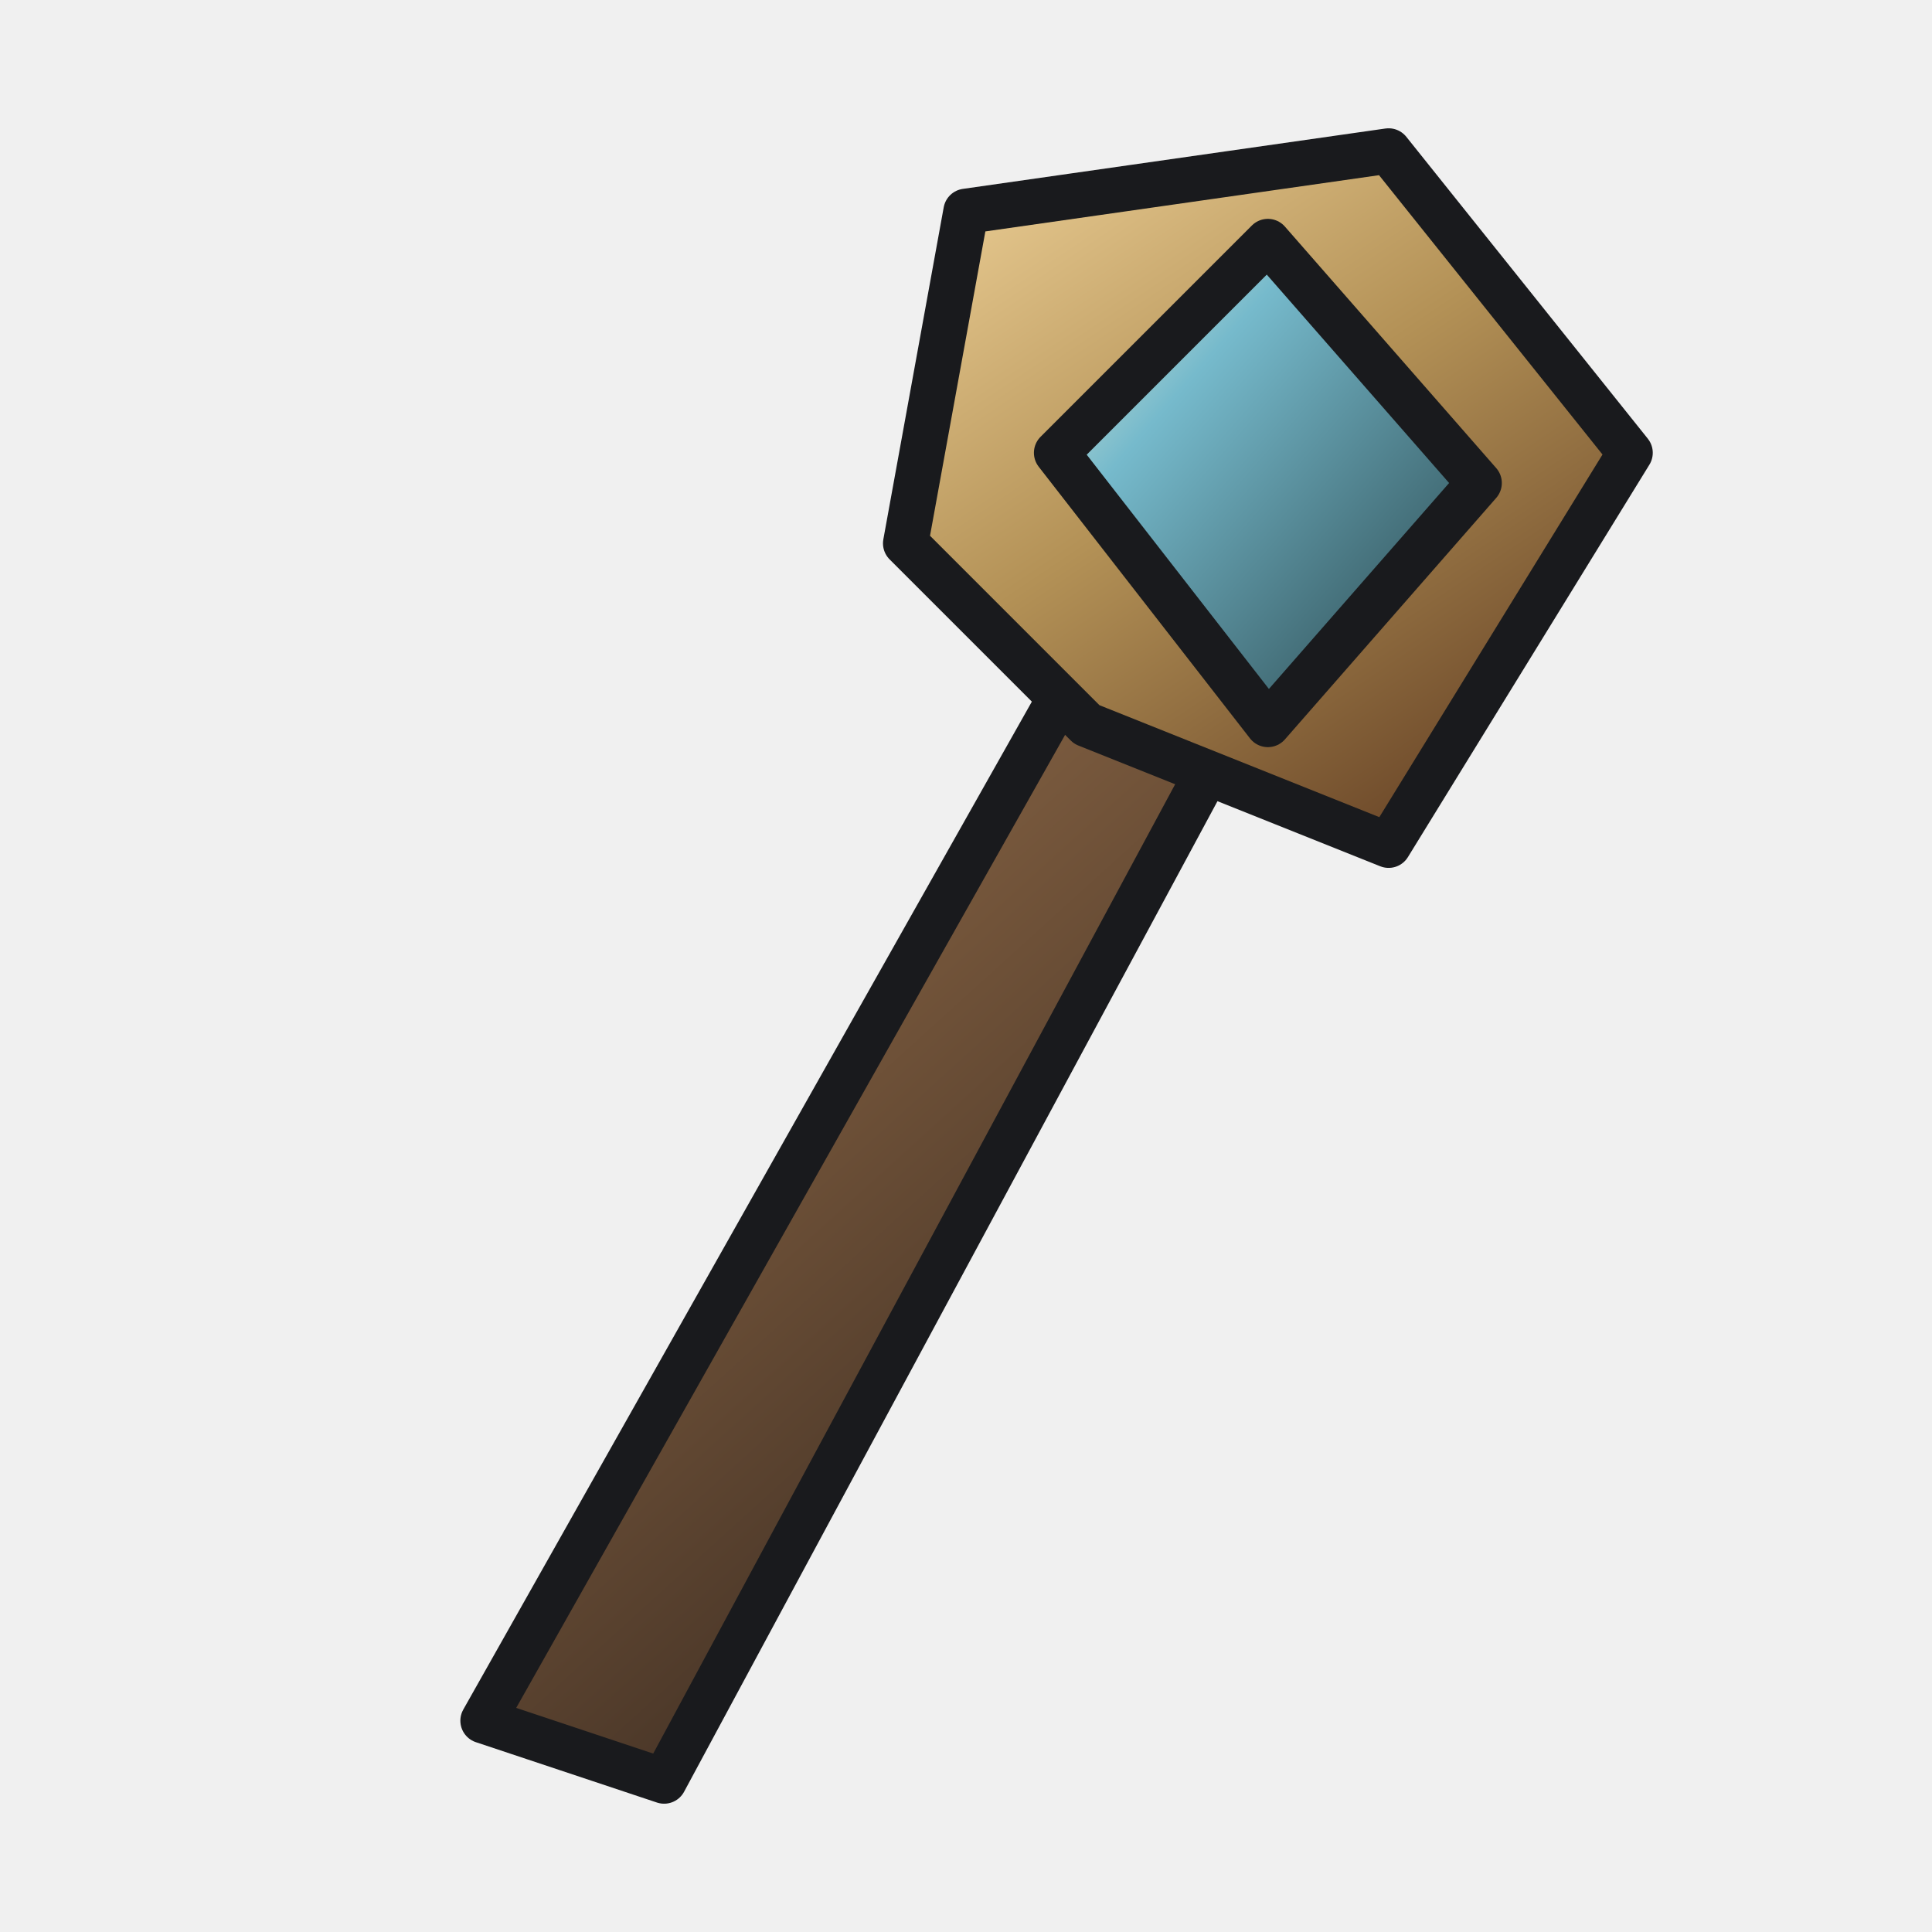
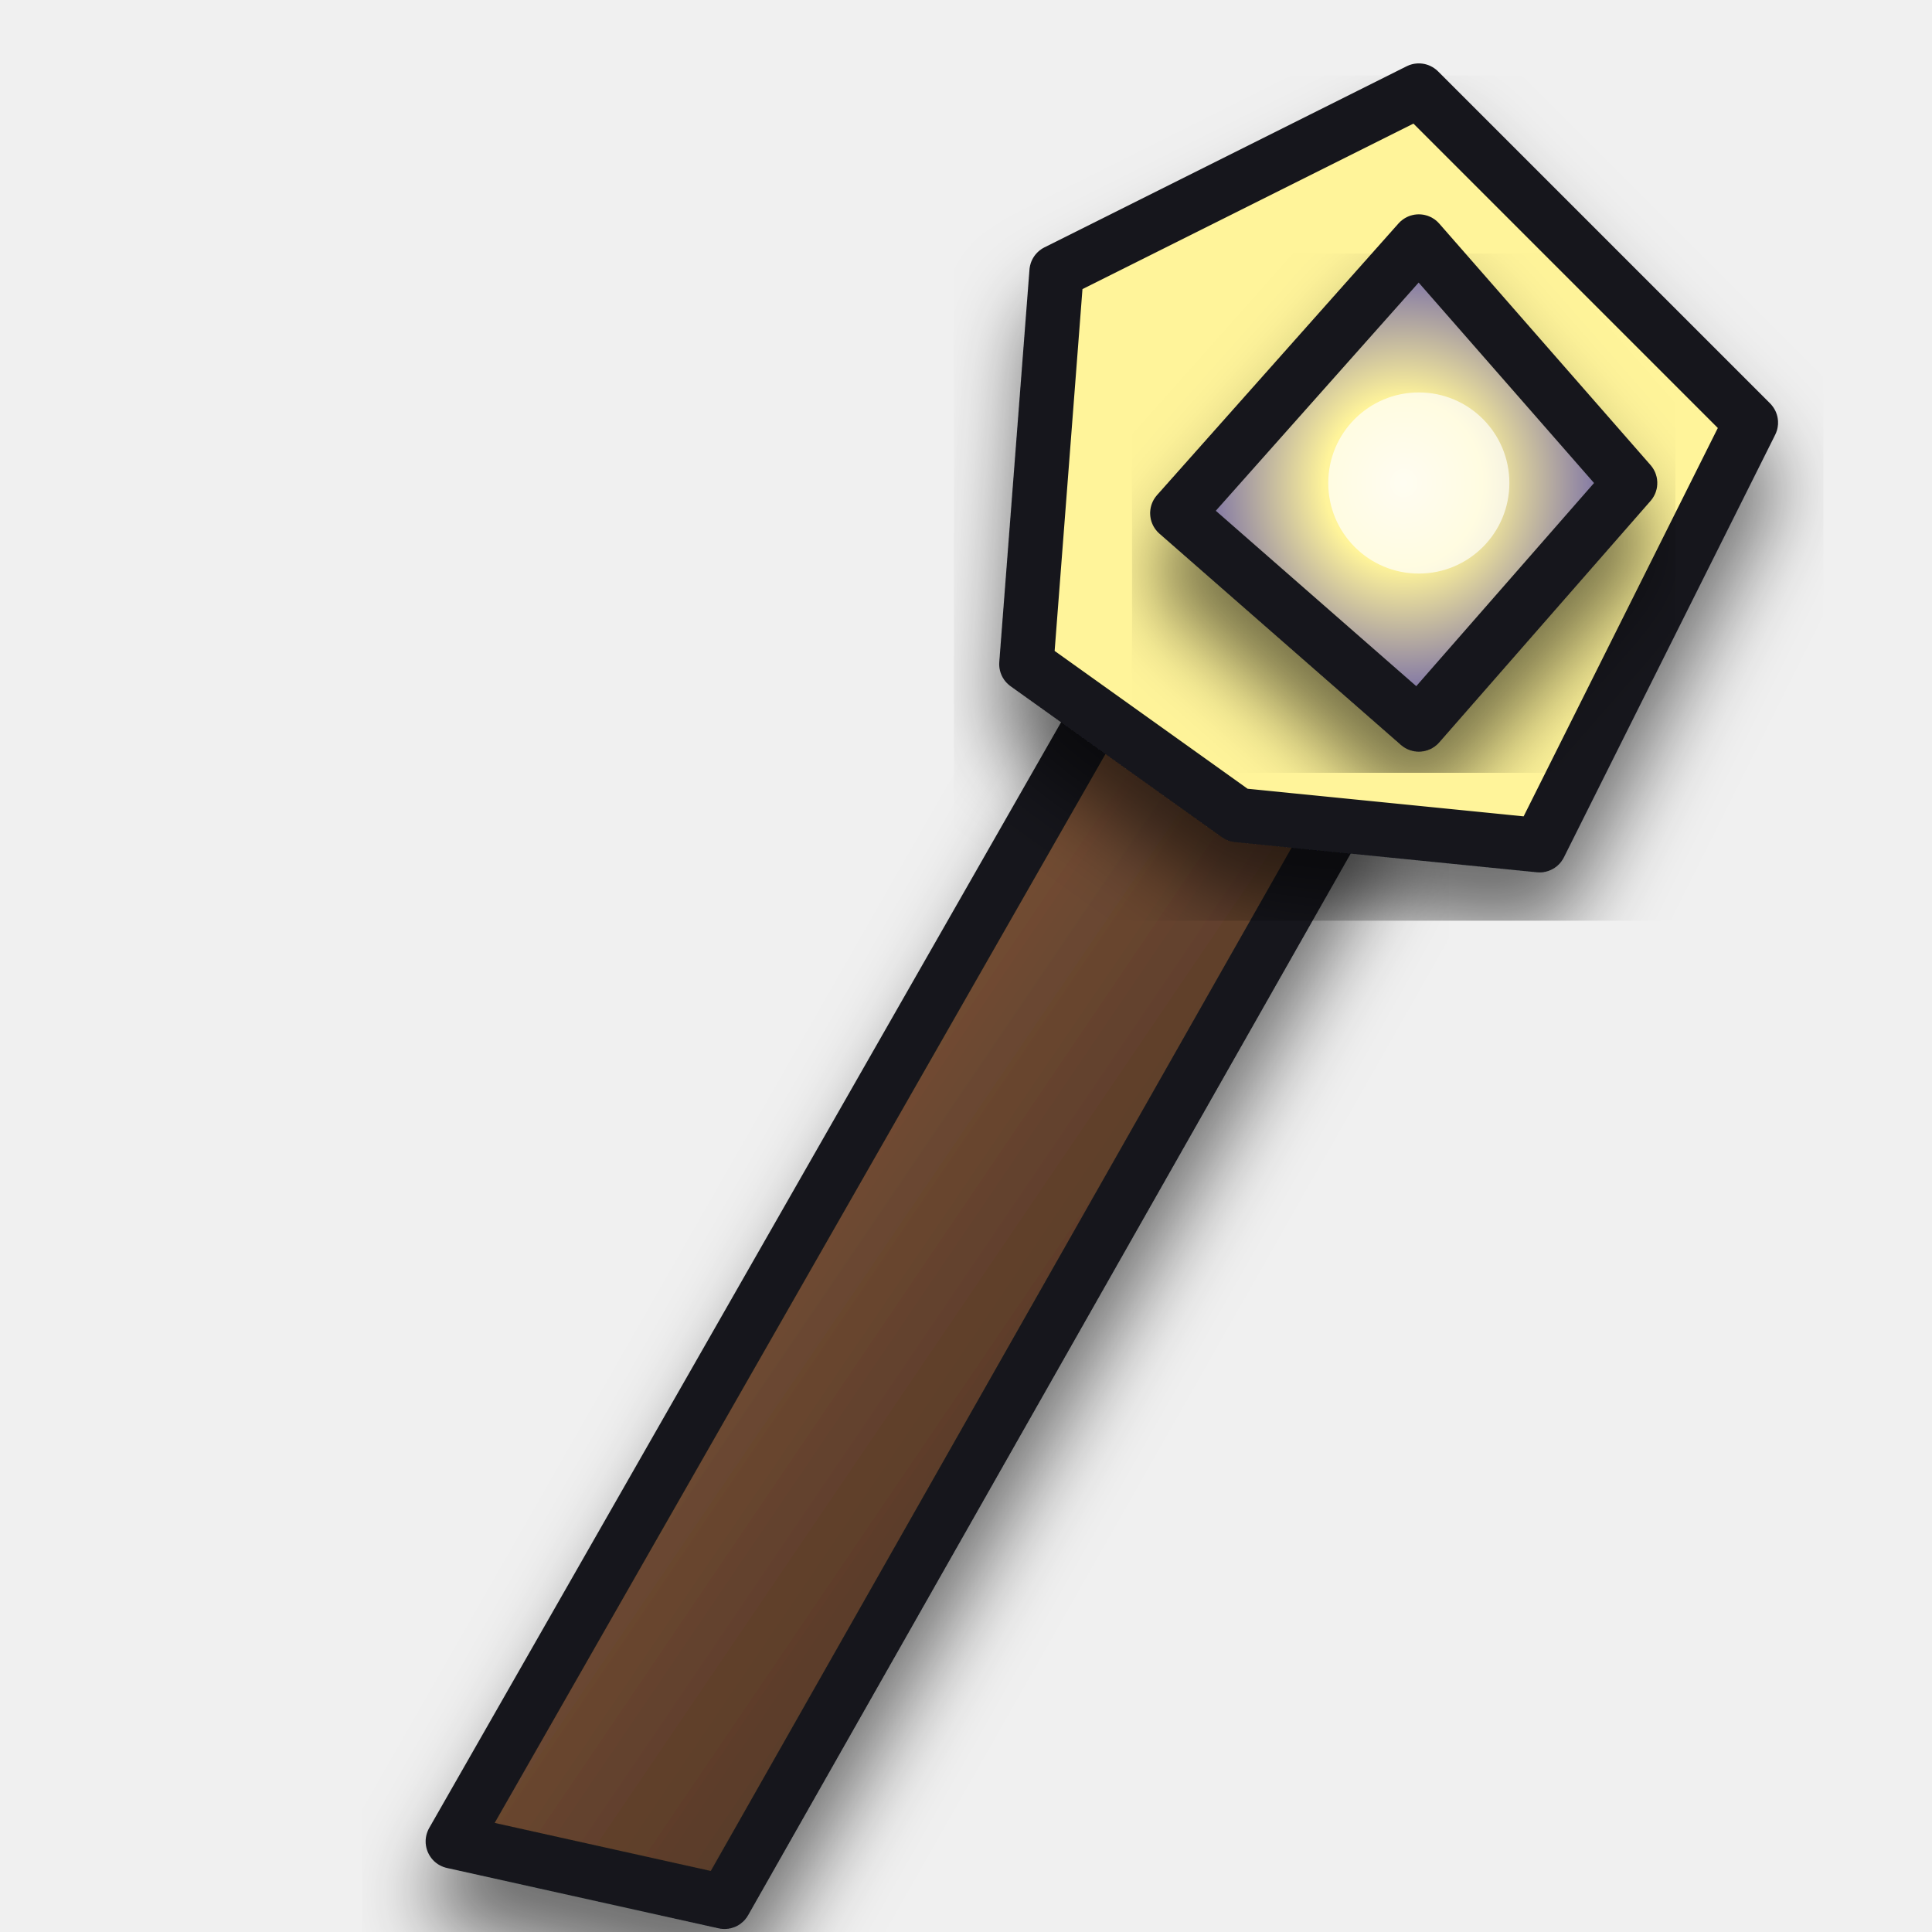
<svg xmlns="http://www.w3.org/2000/svg" viewBox="0 0 64 64" role="img">
  <defs>
-     <linearGradient id="metal" x2=".8" y2="1">
-       <stop stop-color="#d1d5cb" />
-       <stop offset=".44" stop-color="#788995" />
-       <stop offset=".55" stop-color="#b6c0be" />
-       <stop offset="1" stop-color="#394553" />
+     <linearGradient id="metal" x1="0" y1="0" x2="1" y2="1">
+       <stop stop-color="#d6b9ff" />
+       <stop offset=".5" stop-color="#5e54a8" />
+       <stop offset=".72" stop-color="#d6b9ff" />
+       <stop offset="1" stop-color="#252a2d" />
    </linearGradient>
-     <linearGradient id="gold" x2=".7" y2="1">
-       <stop stop-color="#f0d39a" />
-       <stop offset=".5" stop-color="#b39156" />
-       <stop offset="1" stop-color="#6a4628" />
+     <linearGradient id="wood" x1="0" y1="0" x2="1" y2="1">
+       <stop stop-color="#b17b4e" />
+       <stop offset=".5" stop-color="#68452f" />
+       <stop offset="1" stop-color="#2f2019" />
    </linearGradient>
-     <linearGradient id="leather" x2=".6" y2="1">
-       <stop stop-color="#a57e58" />
-       <stop offset=".5" stop-color="#715339" />
-       <stop offset="1" stop-color="#372920" />
-     </linearGradient>
-     <linearGradient id="cloth" x2="1" y2="1">
-       <stop stop-color="#76bacc" />
-       <stop offset="1" stop-color="#252b30" />
-     </linearGradient>
-     <linearGradient id="gem" x2="1" y2="1">
-       <stop stop-color="#eff2d8" />
-       <stop offset=".3" stop-color="#76bacc" />
-       <stop offset="1" stop-color="#243e43" />
-     </linearGradient>
-     <linearGradient id="bone" x2="1" y2="1">
-       <stop stop-color="#f0e2ba" />
-       <stop offset="1" stop-color="#958363" />
-     </linearGradient>
-     <linearGradient id="leaf" x2="1" y2="1">
-       <stop stop-color="#a4b47c" />
-       <stop offset="1" stop-color="#3d5540" />
-     </linearGradient>
+     <radialGradient id="gem">
+       <stop stop-color="#fff7d1" />
+       <stop offset=".35" stop-color="#fff49a" />
+       <stop offset="1" stop-color="#5e54a8" />
+     </radialGradient>
+     <filter id="sh">
+       <feDropShadow dx="0" dy="2" stdDeviation="1.3" flood-color="#000" flood-opacity=".55" />
+     </filter>
  </defs>
-   <g fill="url(#metal)" stroke="#191a1d" stroke-width="1.5" stroke-linejoin="round" stroke-linecap="round">
-     <path d="m16 57 22-39 5 2-21 39Z" fill="url(#leather)" />
-     <path d="M30 18 32 7 46 5 54 15 46 28 36 24Z" fill="url(#gold)" />
-     <path d="m35 15 7-7 7 8-7 8Z" fill="url(#gem)" />
+   <g>
+     <path d="M15 61 L39 19 L45 26 L24 63 Z" fill="url(#wood)" stroke="#17191b" stroke-width="1.8" stroke-linejoin="round" stroke-linecap="round" filter="url(#sh)" />
+     <path d="M34 22 L35 9 L47 3 L58 14 L51 28 L41 27 Z" fill="#fff49a" stroke="#17191b" stroke-width="1.8" stroke-linejoin="round" stroke-linecap="round" filter="url(#sh)" />
+     <path d="M39 17 L47 8 L54 16 L47 24 Z" fill="url(#gem)" stroke="#17191b" stroke-width="1.8" stroke-linejoin="round" stroke-linecap="round" filter="url(#sh)" />
+     <circle cx="47" cy="16" r="3" fill="#fff" opacity=".7" />
  </g>
</svg>
